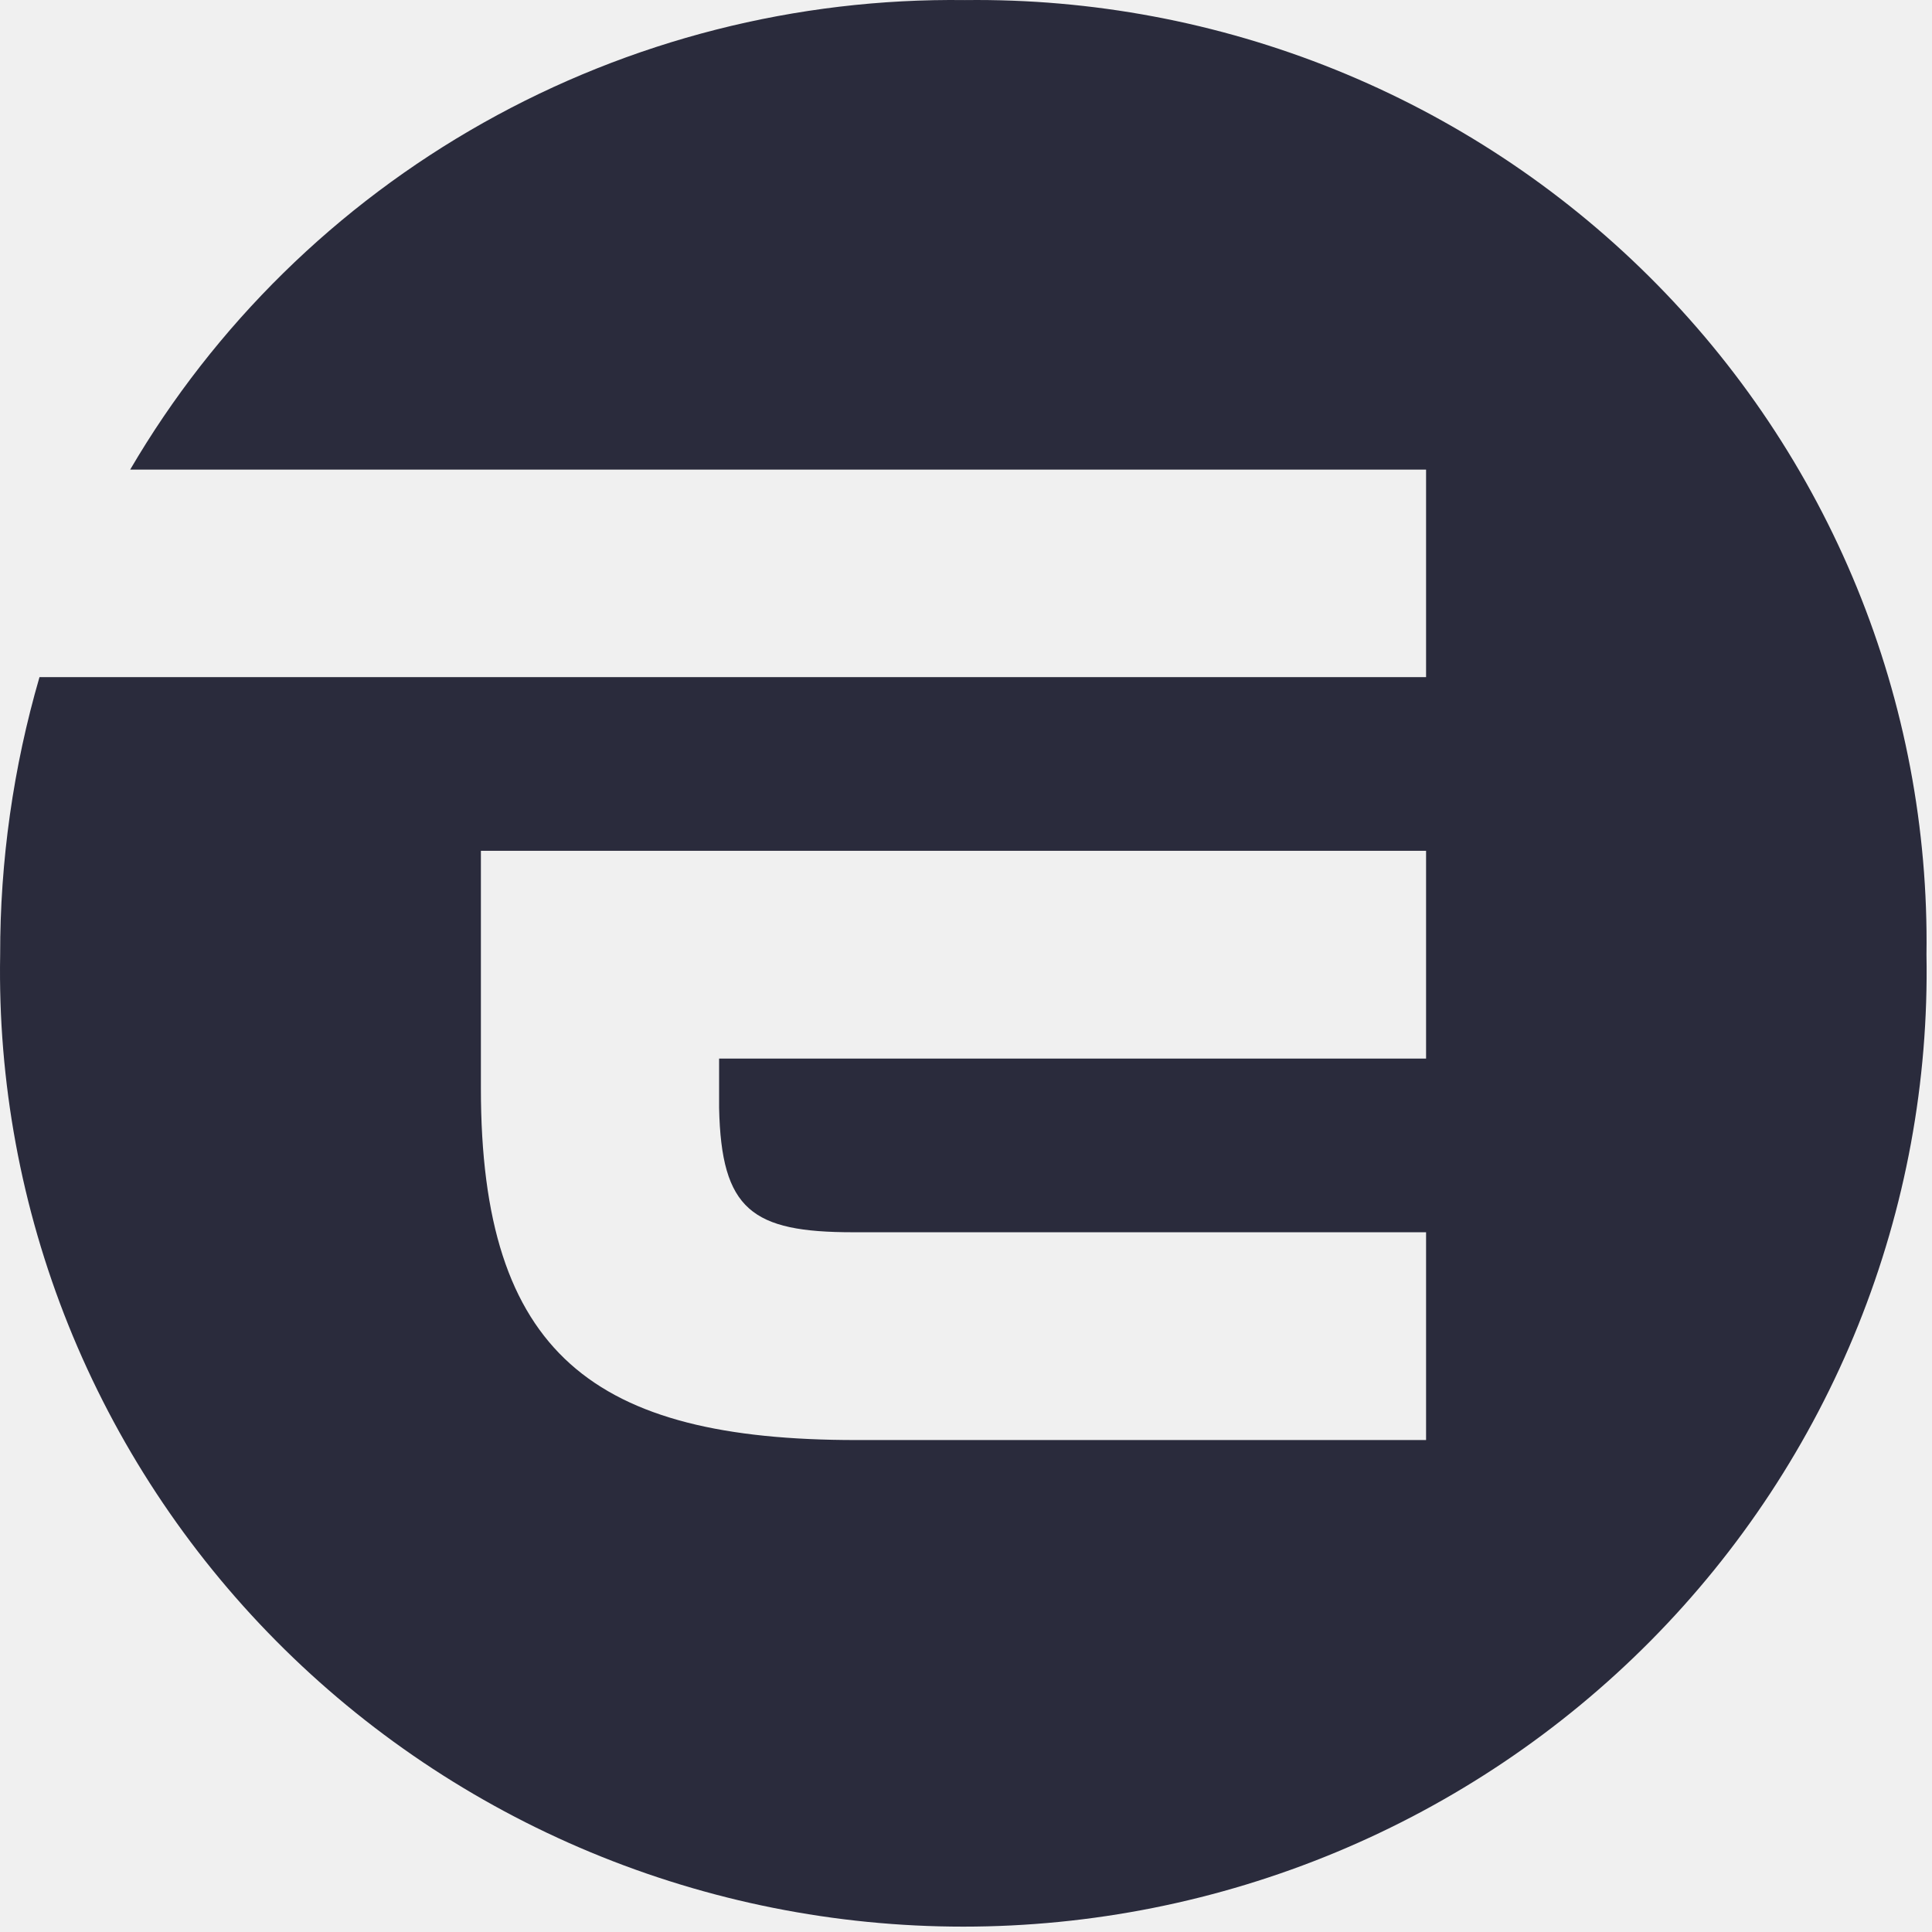
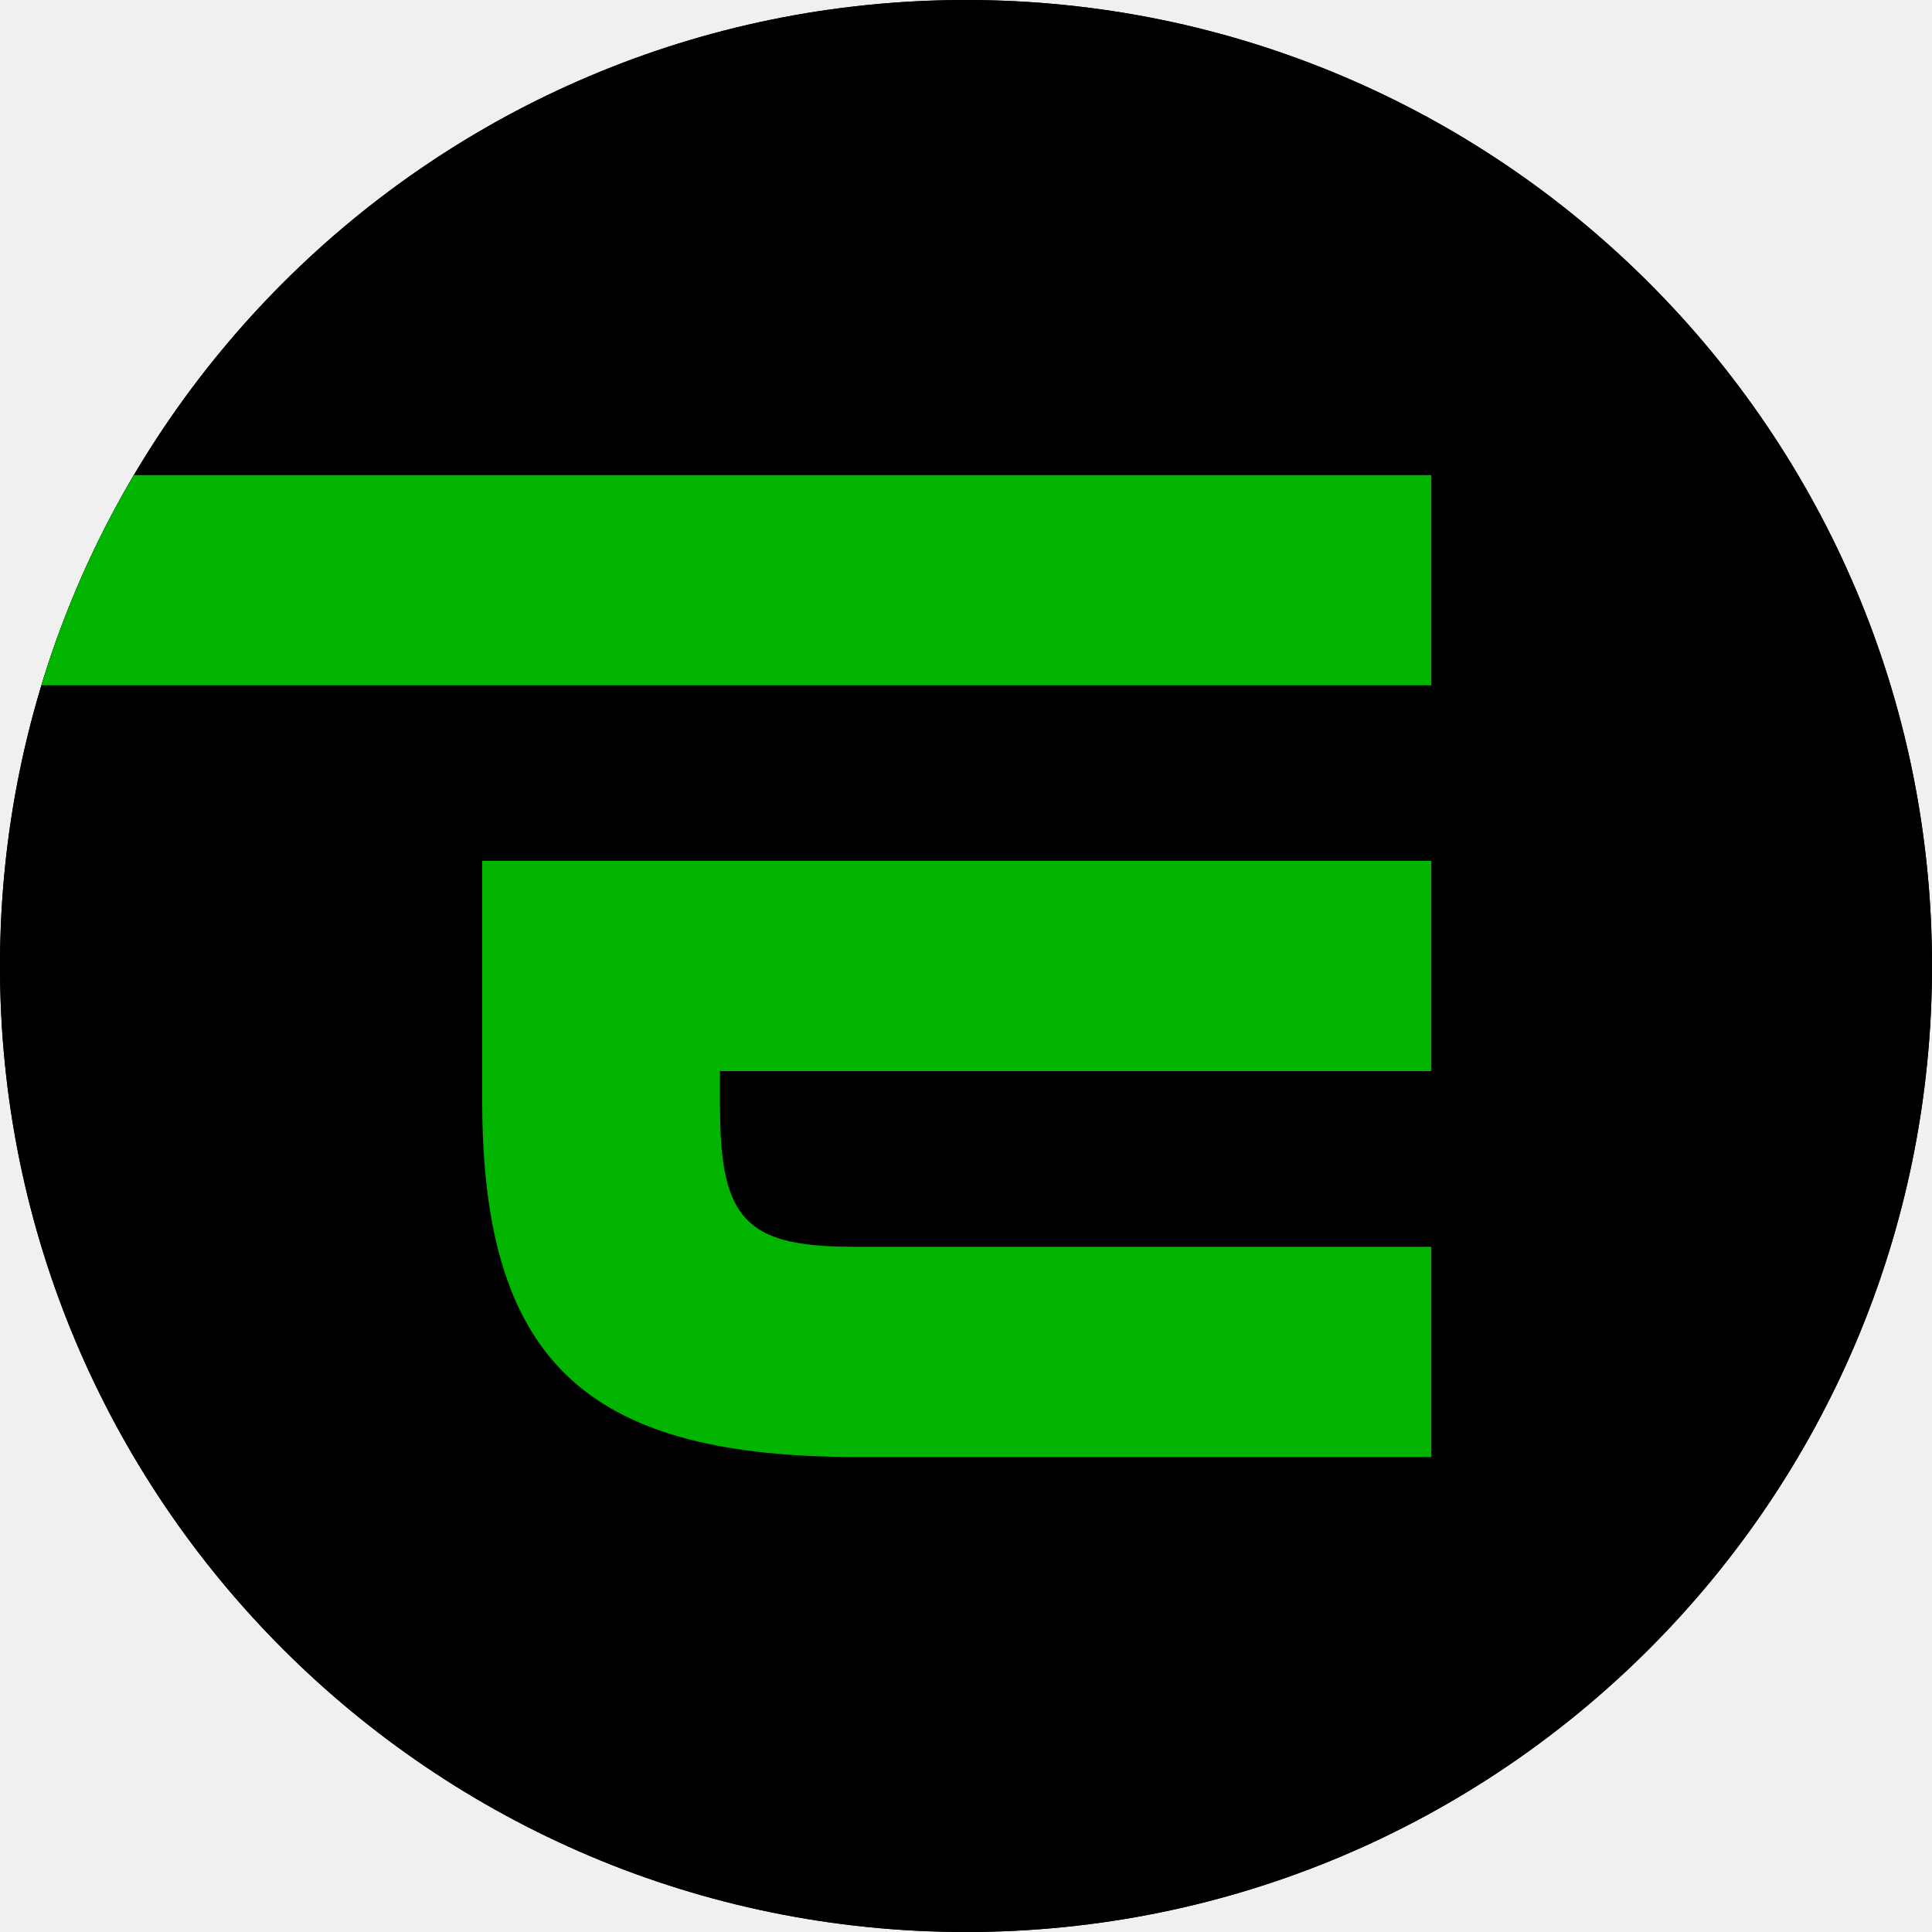
- <svg xmlns="http://www.w3.org/2000/svg" viewBox="0 0 323 323" fill="none">
-   <path d="M161.334 0.013C133.136 -0.352 105.348 6.726 80.821 20.521C56.294 34.315 35.911 54.33 21.763 78.511H238.417V113.201H6.604C2.22 128.286 0.005 143.909 0.026 159.607C-0.356 180.808 3.526 201.873 11.447 221.57C19.368 241.268 31.168 259.204 46.158 274.331C61.149 289.459 79.029 301.474 98.756 309.676C118.482 317.878 139.66 322.103 161.051 322.103C182.443 322.103 203.62 317.878 223.347 309.676C243.074 301.474 260.954 289.459 275.945 274.331C290.935 259.204 302.735 241.268 310.656 221.57C318.576 201.873 322.459 180.808 322.077 159.607C322.374 138.589 318.421 117.725 310.451 98.246C302.481 78.767 290.656 61.068 275.674 46.193C260.691 31.317 242.855 19.567 223.217 11.636C203.579 3.705 182.538 -0.247 161.334 0.013V0.013ZM238.417 176.977H120.223C120.223 176.977 120.223 180.696 120.223 185.229C120.583 202.294 125.722 206.013 142.629 206.013H238.417V240.753H143.143C99.308 240.753 80.397 226.389 80.397 181.969V142.237H238.417V176.977Z" fill="#2A2B3C" />
+ <svg xmlns="http://www.w3.org/2000/svg" viewBox="0 0 120 120" fill="none">
+   <g clip-path="url(#clip0_8014_399)">
+     <rect width="120" height="120" rx="60" fill="black" />
+     <g clip-path="url(#clip1_8014_399)">
+       <path d="M60.001 120.002C93.139 120.002 120.002 93.139 120.002 60.001C120.002 26.863 93.139 0 60.001 0C26.863 0 0 26.863 0 60.001C0 93.139 26.863 120.002 60.001 120.002Z" fill="black" />
+       <path d="M88.901 42.563H0V29.509H88.901V42.563ZM44.719 66.527H88.901V53.473H29.952V68.409C29.952 85.11 36.99 90.5 53.326 90.5H88.901V77.439H53.066C46.773 77.439 44.861 76.041 44.734 69.638C44.7 67.919 44.719 66.527 44.719 66.527Z" fill="#00B400" />
+     </g>
+   </g>
+   <defs>
+     <clipPath id="clip0_8014_399">
+       <rect width="120" height="120" rx="60" fill="white" />
+     </clipPath>
+     <clipPath id="clip1_8014_399">
+       <rect width="120" height="120" fill="white" />
+     </clipPath>
+   </defs>
</svg>
